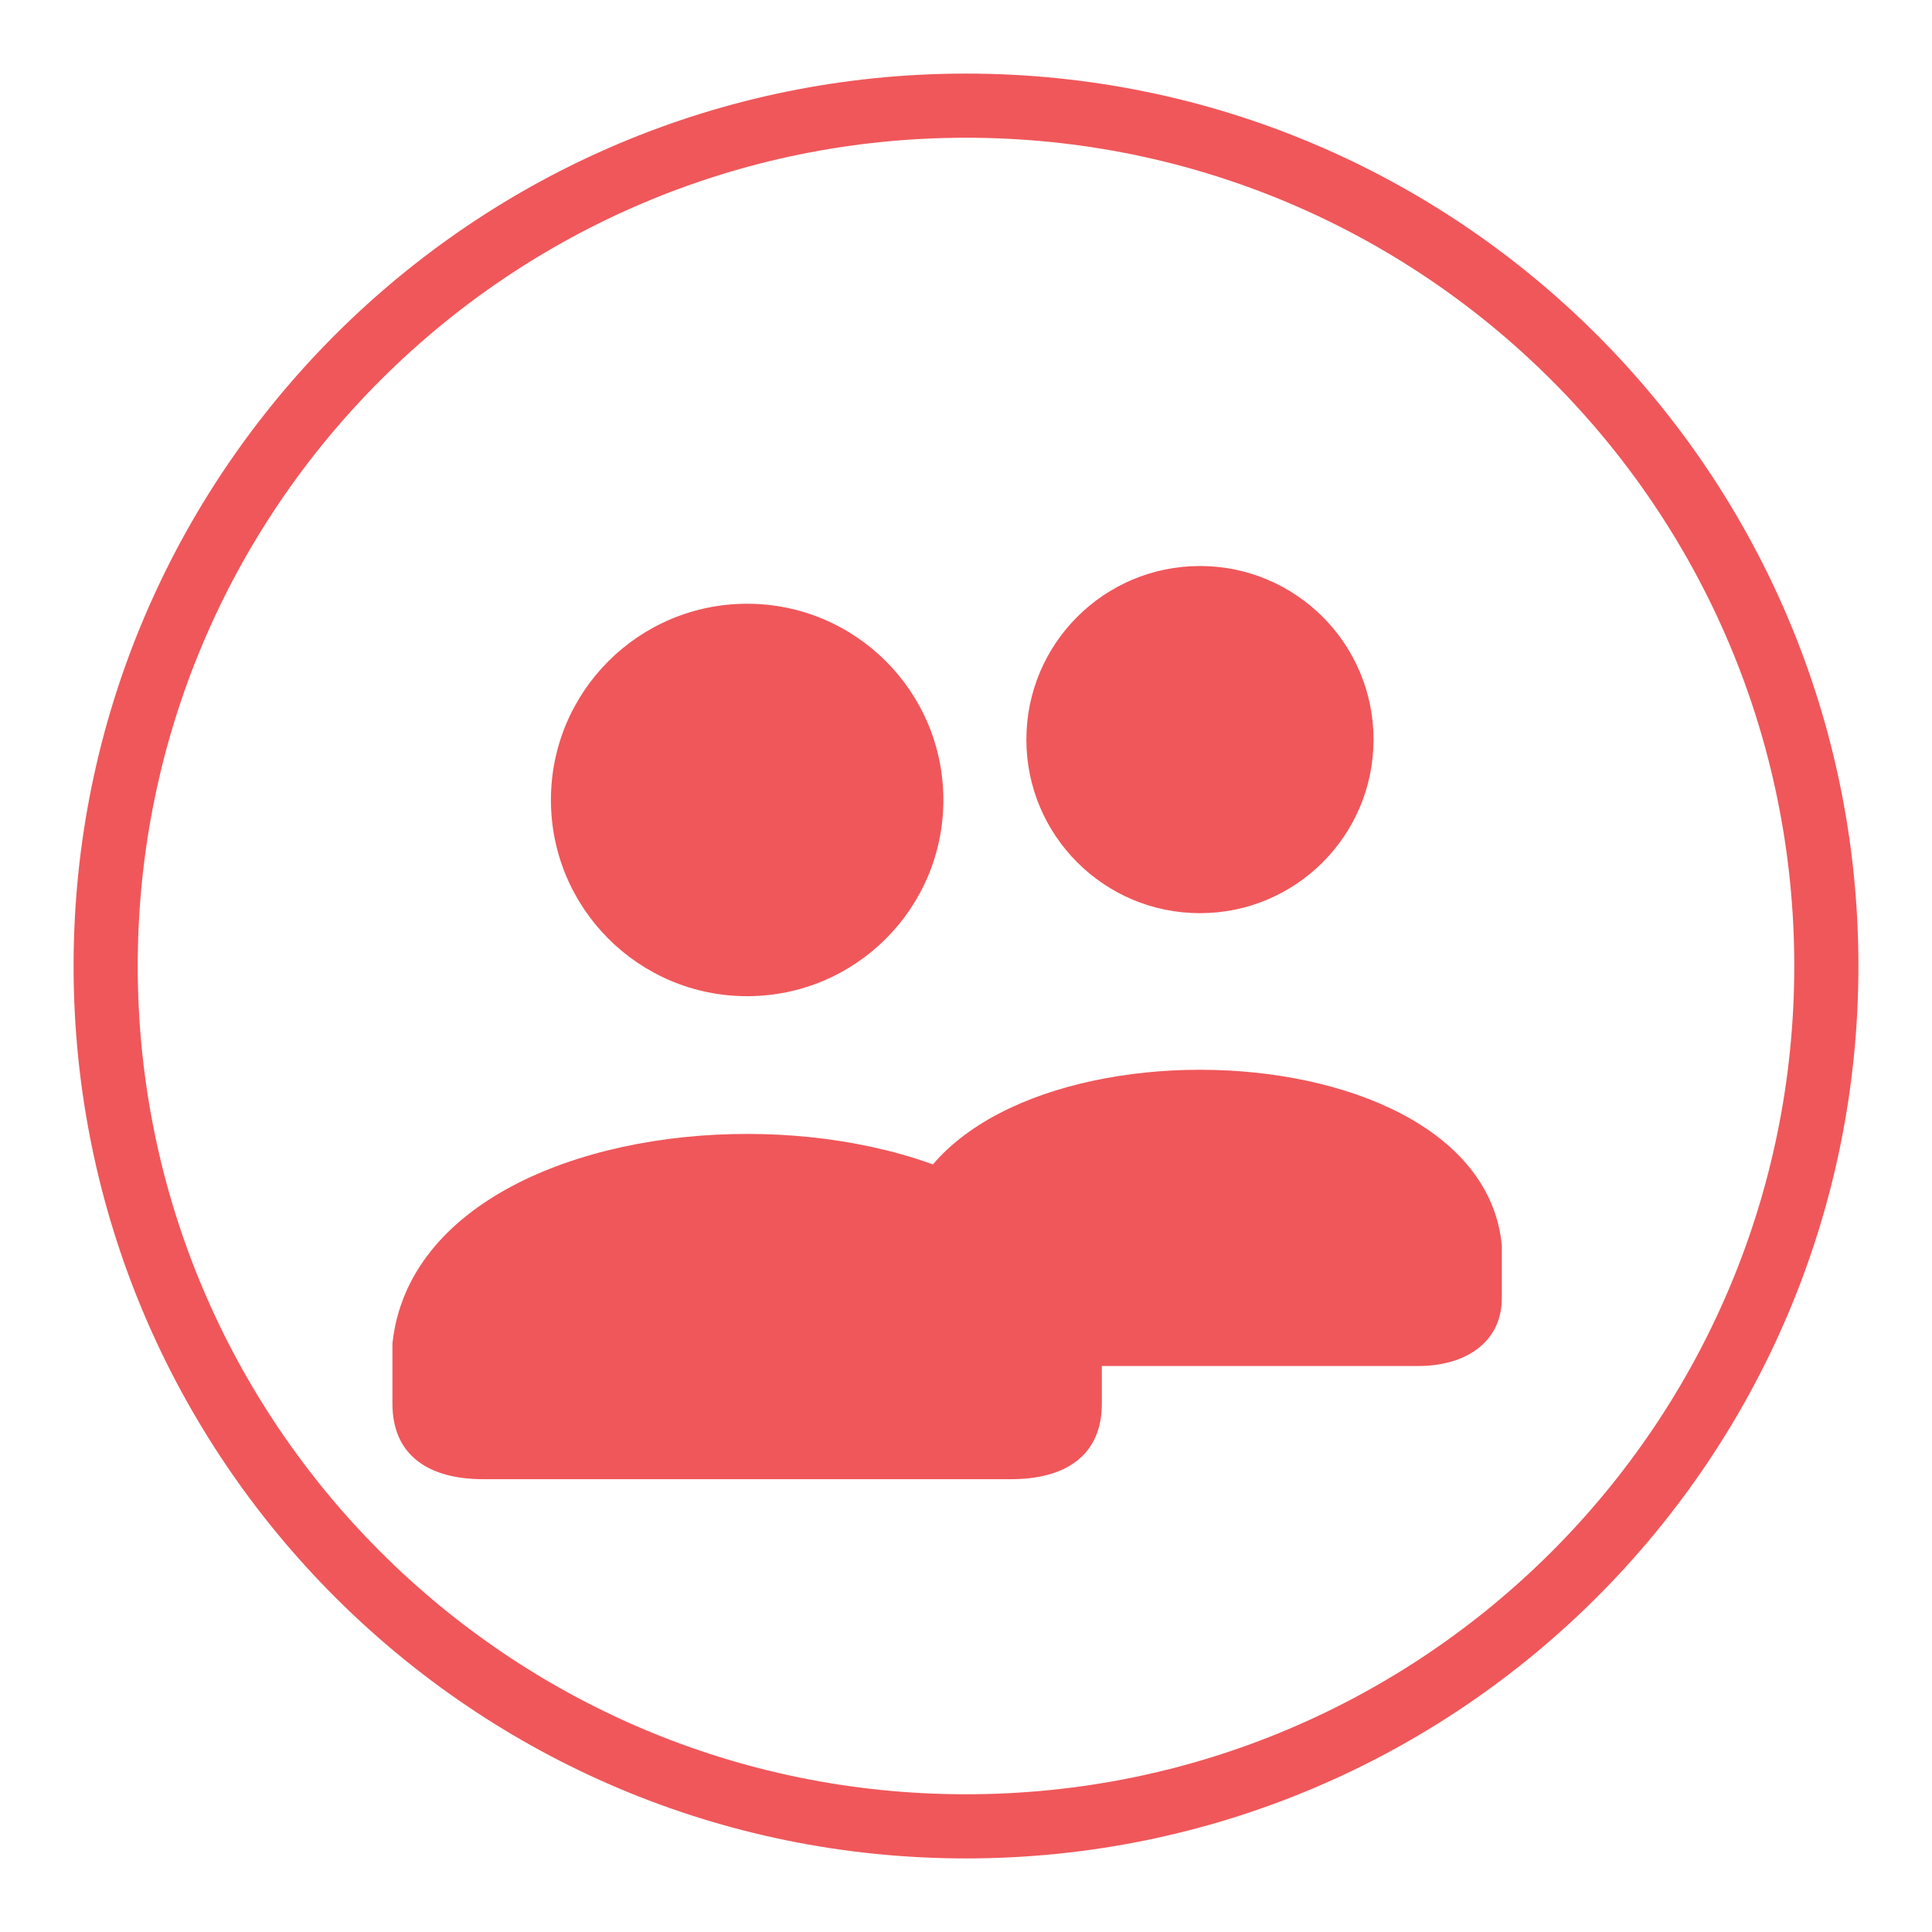
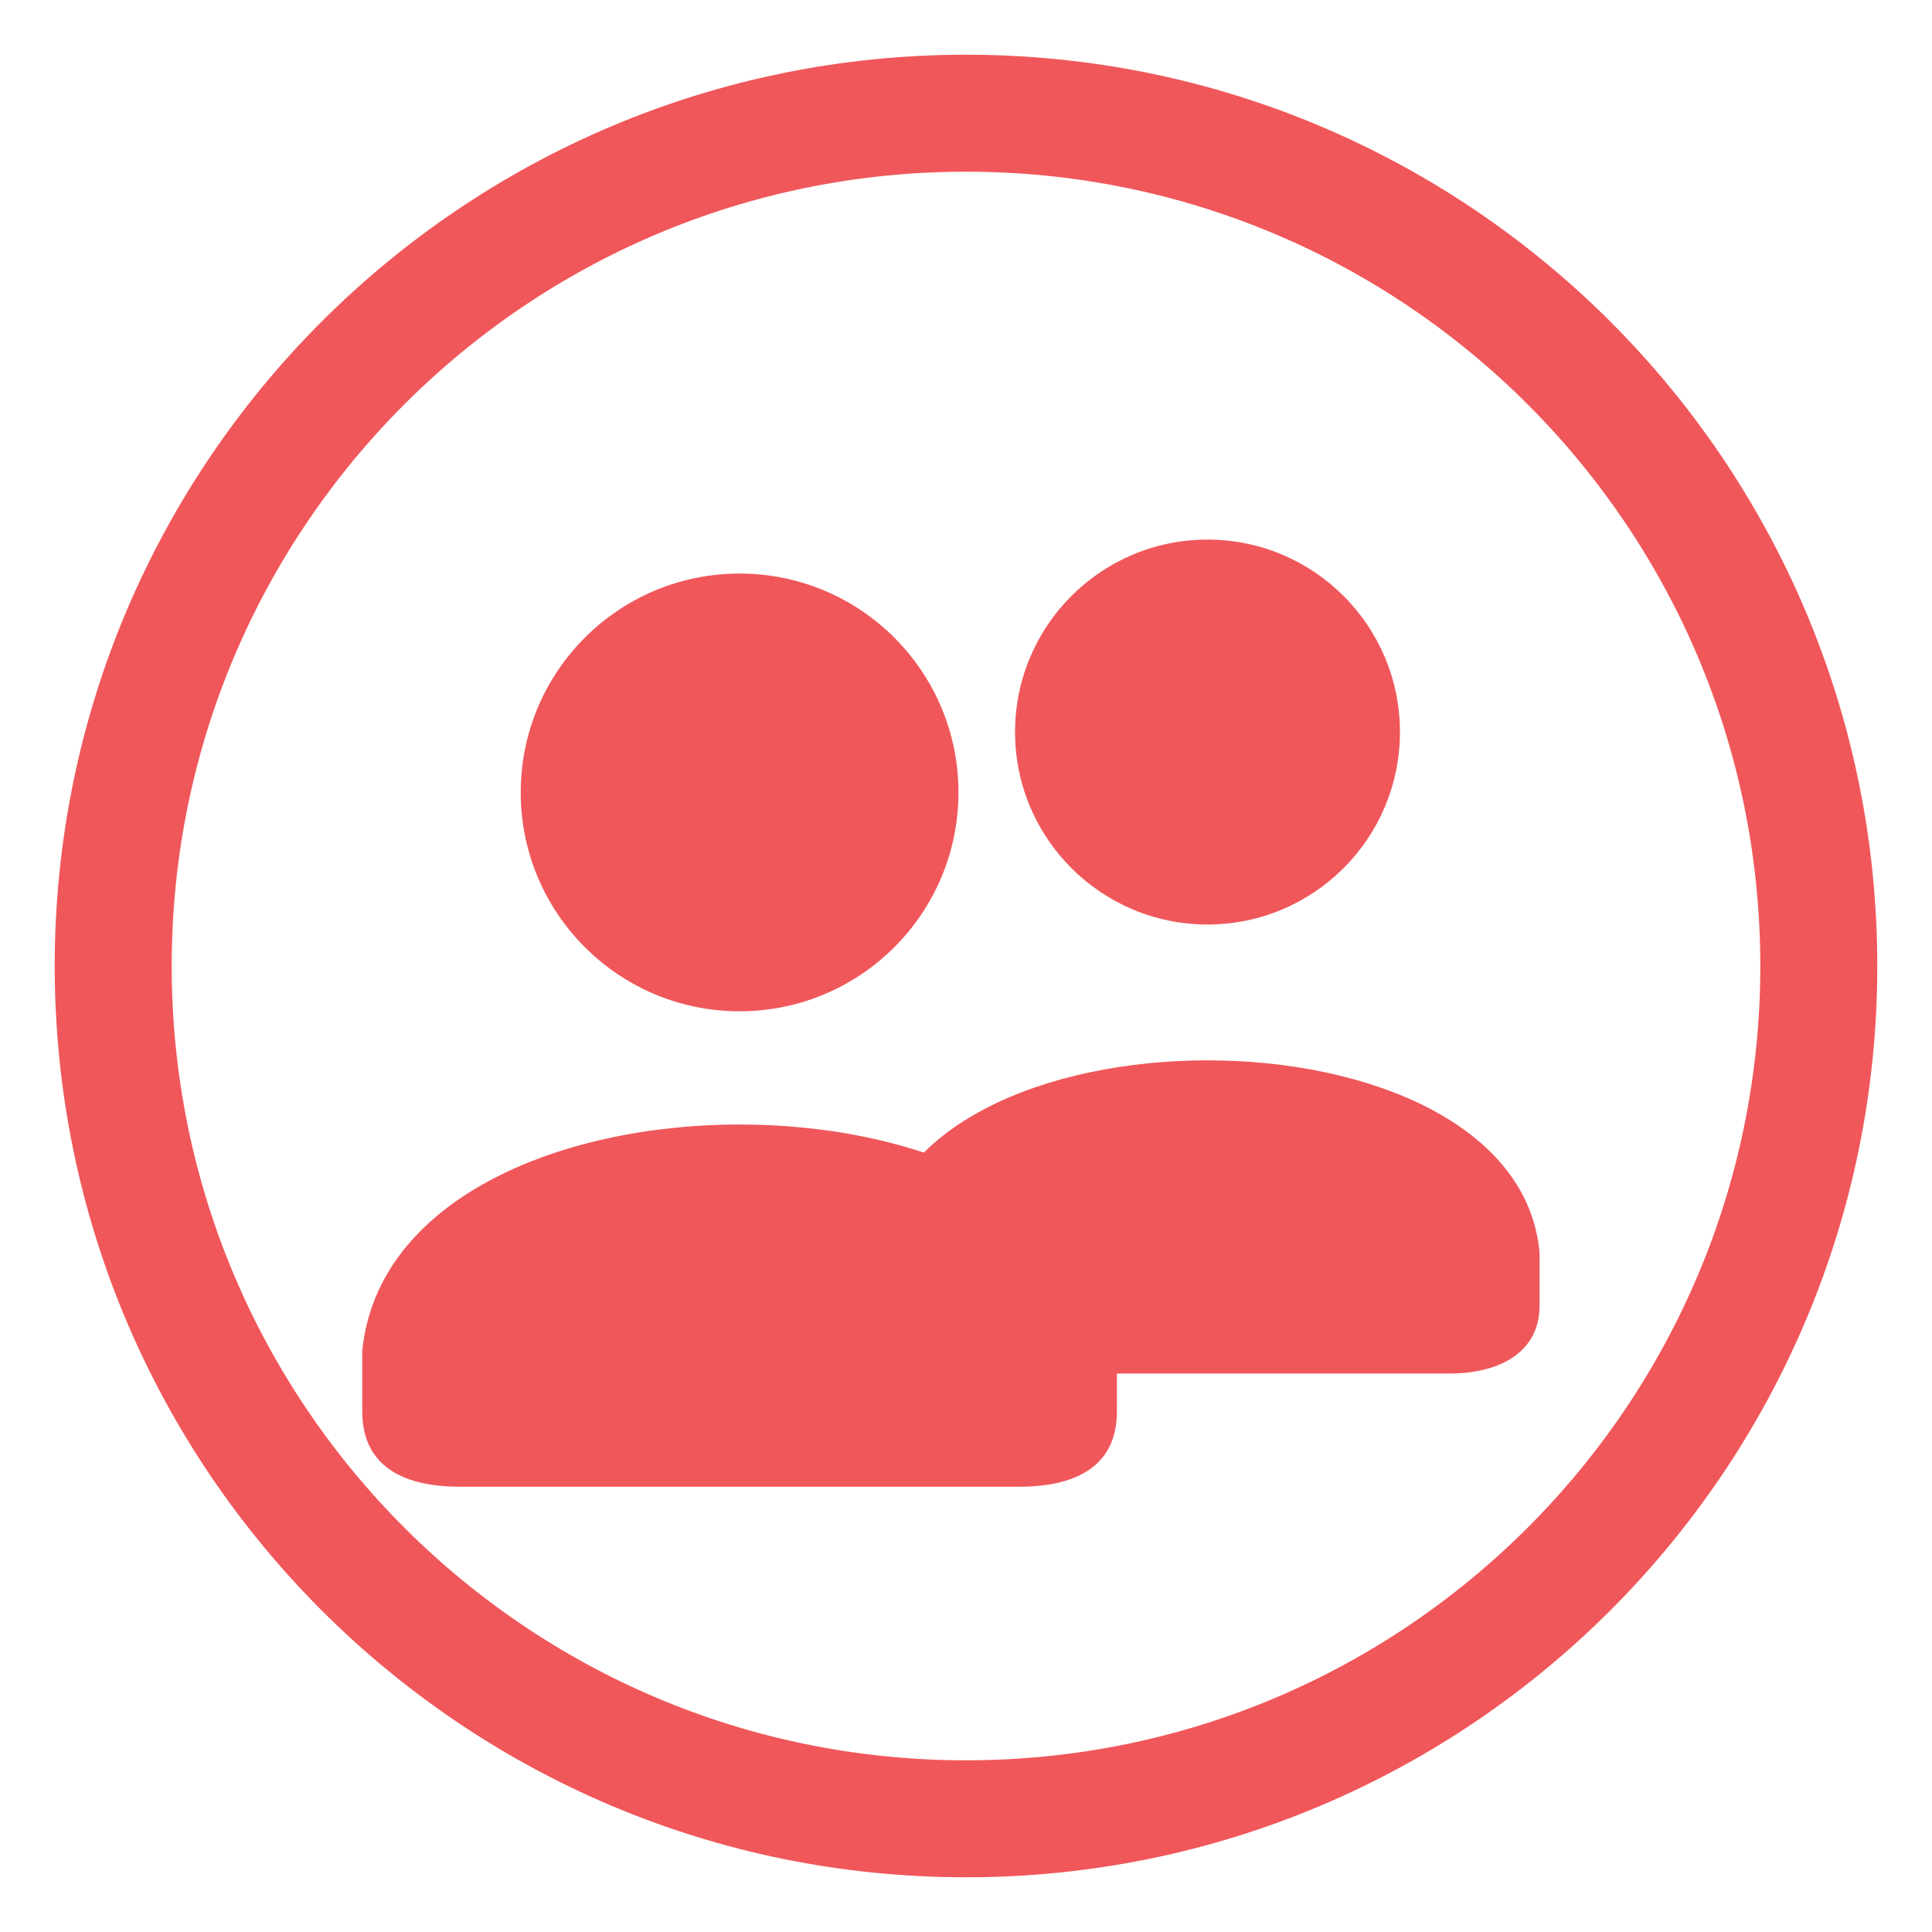
<svg xmlns="http://www.w3.org/2000/svg" width="512" height="512" viewBox="0 0 512 512">
-   <circle cx="256" cy="256" r="228" fill="none" stroke="#F0575A" stroke-width="17" />
-   <circle cx="318" cy="196" r="46" fill="#F0575A" />
-   <path d="M238 330 C 244 268, 392 268, 398 330 L 398 344 C 398 356, 388 362, 376 362 L 260 362 C 248 362, 238 356, 238 344 Z" fill="#F0575A" />
-   <circle cx="198" cy="212" r="52" fill="#F0575A" />
-   <path d="M104 356 C 112 282, 284 282, 292 356 L 292 372 C 292 386, 282 392, 268 392 L 128 392 C 114 392, 104 386, 104 372 Z" fill="#F0575A" />
+   <circle cx="256" cy="256" r="226" fill="none" stroke="#F0575A" stroke-width="31" />
+   <circle cx="320" cy="194" r="51" fill="#F0575A" />
+   <path d="M232 332 C 238 264, 402 264, 408 332 L 408 346 C 408 358, 398 364, 384 364 L 256 364 C 242 364, 232 358, 232 346 Z" fill="#F0575A" />
+   <circle cx="196" cy="210" r="58" fill="#F0575A" />
+   <path d="M96 358 C 104 278, 288 278, 296 358 L 296 374 C 296 388, 286 394, 270 394 L 122 394 C 106 394, 96 388, 96 374 Z" fill="#F0575A" />
</svg>
